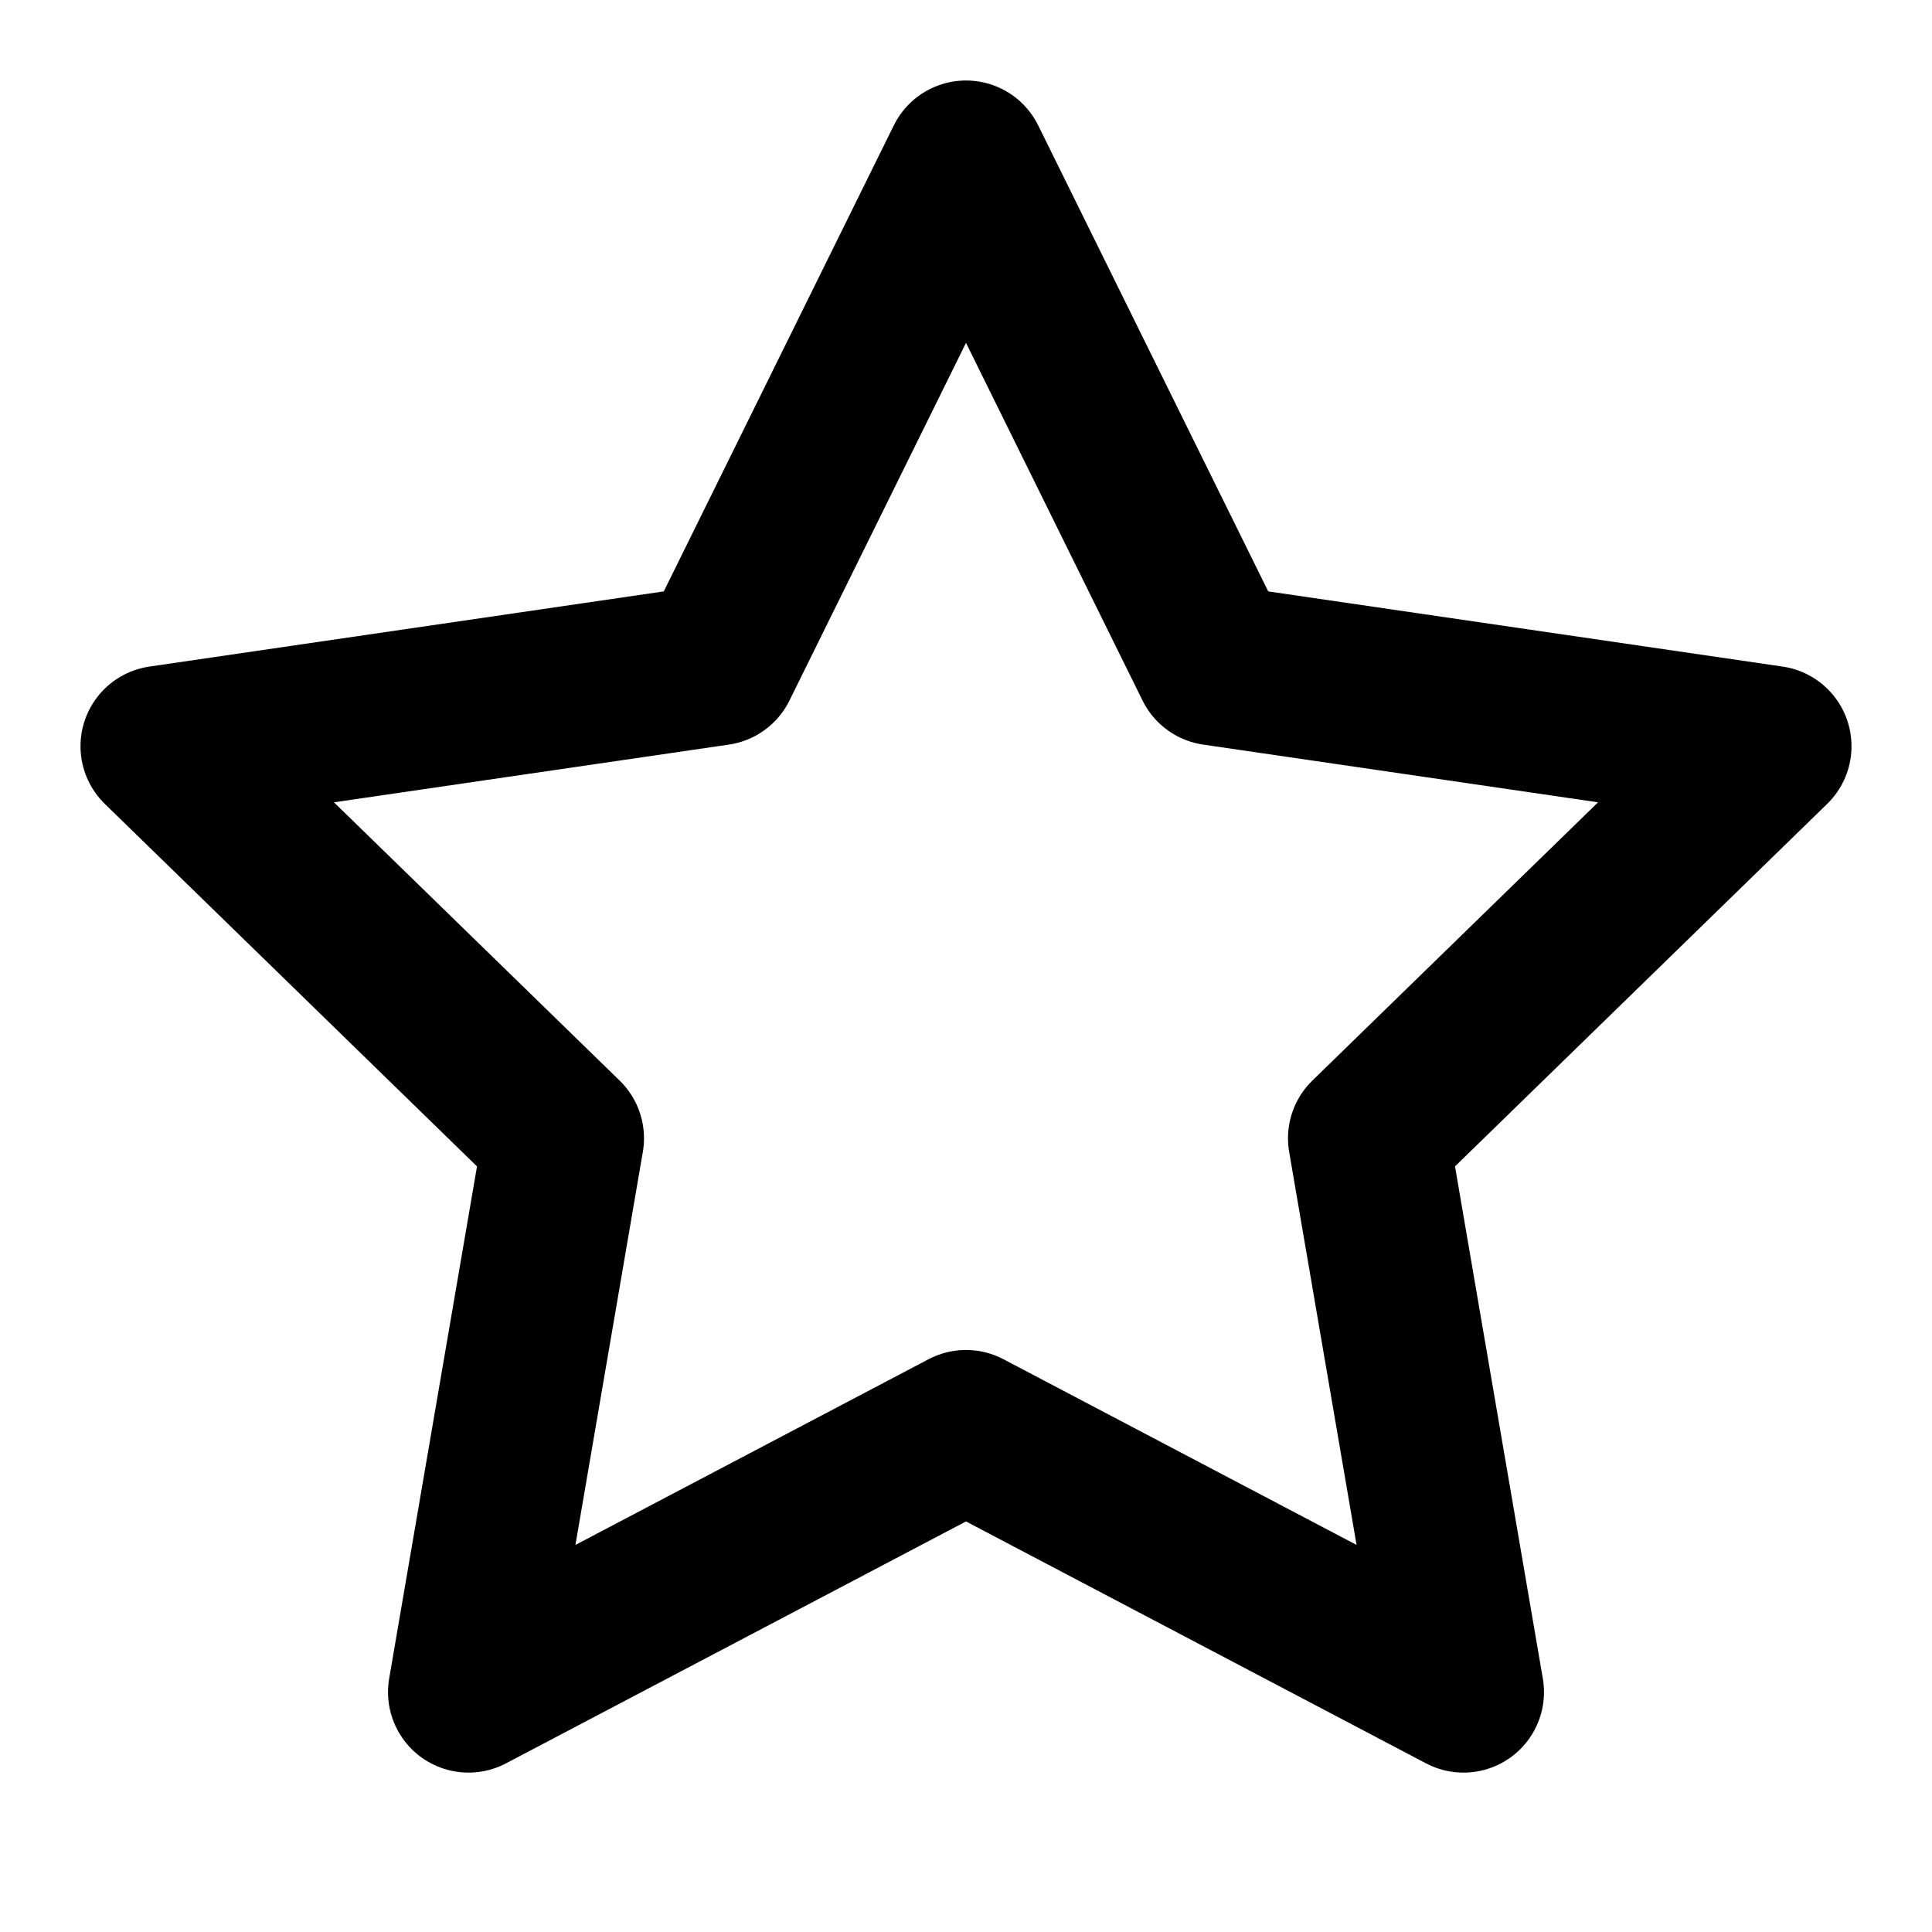
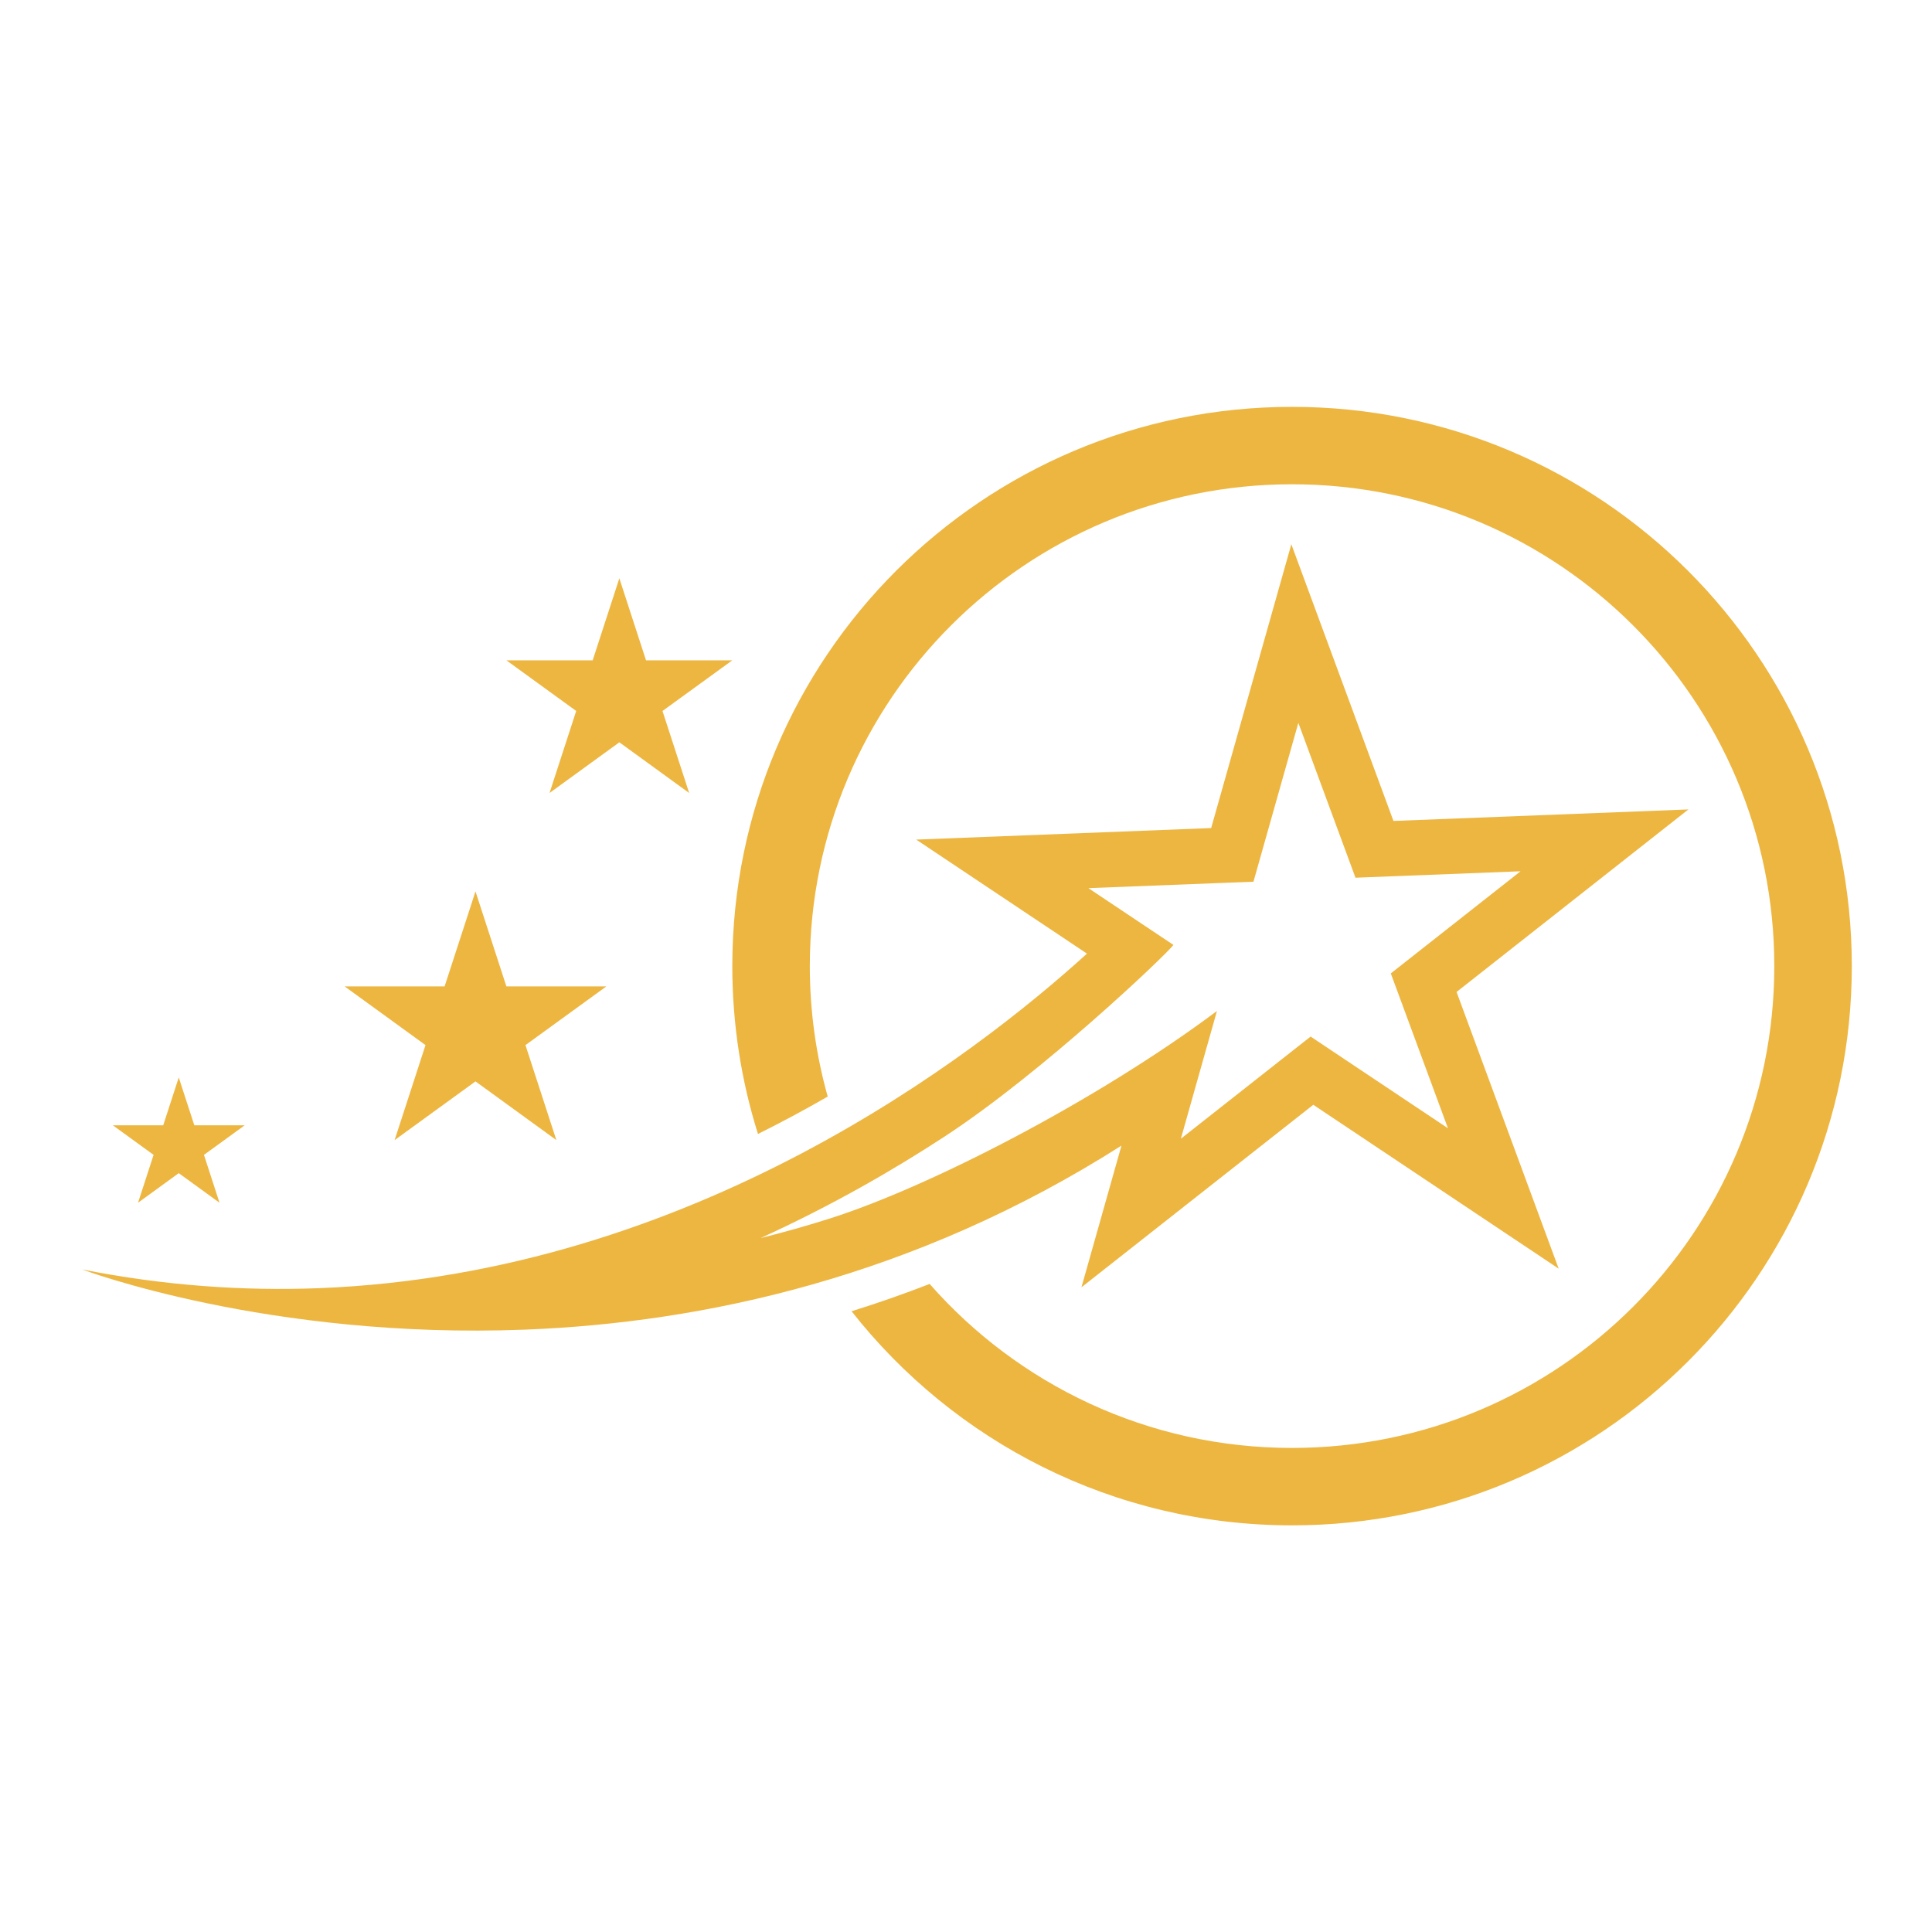
- <svg xmlns="http://www.w3.org/2000/svg" viewBox="0 0 24 24" fill="none" stroke="currentColor" stroke-width="2" stroke-linecap="round" stroke-linejoin="round">
-   <polygon points="12 2 15.09 8.26 22 9.27 17 14.14 18.18 21.02 12 17.77 5.82 21.02 7 14.14 2 9.27 8.91 8.26 12 2" />
+ <svg xmlns="http://www.w3.org/2000/svg" width="500" zoomAndPan="magnify" viewBox="0 0 375 375" height="500" preserveAspectRatio="xMidYMid meet" version="1.0">
+   <defs>
+     <clipPath id="9eb7762d41">
+       <path d="M 15.934 105 L 328 105 L 328 259 L 15.934 259 Z M 15.934 105 " clip-rule="nonzero" />
+     </clipPath>
+     <clipPath id="183d3cc178">
+       <path d="M 142 78.77 L 359.434 78.77 L 359.434 296.27 L 142 296.27 Z M 142 78.77 " clip-rule="nonzero" />
+     </clipPath>
+   </defs>
+   <g clip-path="url(#9eb7762d41)">
+     <path fill="#edb641" d="M 147.625 240.312 C 161.5 233.984 173.555 227.012 183.426 220.551 C 202.305 208.203 226.438 185.242 227.762 183.41 L 218.918 177.504 L 211.258 172.387 L 235.504 171.441 L 243.297 171.137 L 245.414 163.641 L 252.008 140.305 L 260.402 163.055 L 263.098 170.363 L 270.891 170.059 L 295.137 169.113 L 276.078 184.117 L 269.953 188.938 L 272.652 196.25 L 281.047 218.996 L 260.871 205.523 L 254.391 201.195 L 248.266 206.016 L 229.207 221.023 L 232.48 209.426 L 235.797 197.691 L 236.207 196.234 C 213.004 213.586 180.547 230.305 161.141 236.488 C 156.688 237.906 152.184 239.18 147.625 240.312 Z M 101.992 258.078 C 136.383 256.734 177.355 248 217.676 222.363 L 209.906 249.867 L 254.91 214.438 L 302.539 246.246 L 282.719 192.539 L 327.719 157.109 L 270.469 159.344 L 250.648 105.637 L 235.086 160.727 L 177.836 162.965 L 210.98 185.098 C 189.164 204.922 134.445 247.195 61.957 250.031 C 47.301 250.602 31.914 249.559 15.934 246.395 C 15.934 246.395 52.012 260.035 101.992 258.078 " fill-opacity="1" fill-rule="nonzero" />
+   </g>
+   <g clip-path="url(#183d3cc178)">
+     <path fill="#edb641" d="M 250.789 78.969 C 190.781 78.969 142.141 127.57 142.141 187.52 C 142.141 198.875 143.887 209.816 147.121 220.102 C 151.848 217.75 156.363 215.316 160.66 212.844 C 158.395 204.789 157.184 196.297 157.184 187.52 C 157.184 135.871 199.09 93.996 250.789 93.996 C 302.484 93.996 344.391 135.871 344.391 187.52 C 344.391 239.172 302.484 281.043 250.789 281.043 C 222.75 281.043 197.598 268.723 180.441 249.211 C 175.453 251.152 170.402 252.918 165.289 254.512 C 185.184 279.816 216.082 296.07 250.789 296.07 C 310.793 296.07 359.434 247.473 359.434 187.52 C 359.434 127.57 310.793 78.969 250.789 78.969 " fill-opacity="1" fill-rule="nonzero" />
+   </g>
+   <path fill="#edb641" d="M 92.293 173.023 L 98.289 191.461 L 117.691 191.461 L 101.992 202.855 L 107.988 221.293 L 92.293 209.898 L 76.594 221.293 L 82.59 202.855 L 66.895 191.461 L 86.297 191.461 L 92.293 173.023 " fill-opacity="1" fill-rule="nonzero" />
+   <path fill="#edb641" d="M 120.215 112.25 L 125.391 128.168 L 142.141 128.168 L 128.59 138 L 133.766 153.918 L 120.215 144.082 L 106.664 153.918 L 111.84 138 L 98.289 128.168 L 115.039 128.168 L 120.215 112.25 " fill-opacity="1" fill-rule="nonzero" />
+   <path fill="#edb641" d="M 34.695 209.137 L 37.719 218.422 L 47.492 218.422 L 39.586 224.16 L 42.605 233.449 L 34.695 227.707 L 26.793 233.449 L 29.812 224.16 L 21.906 218.422 L 31.68 218.422 L 34.695 209.137 " fill-opacity="1" fill-rule="nonzero" />
</svg>
